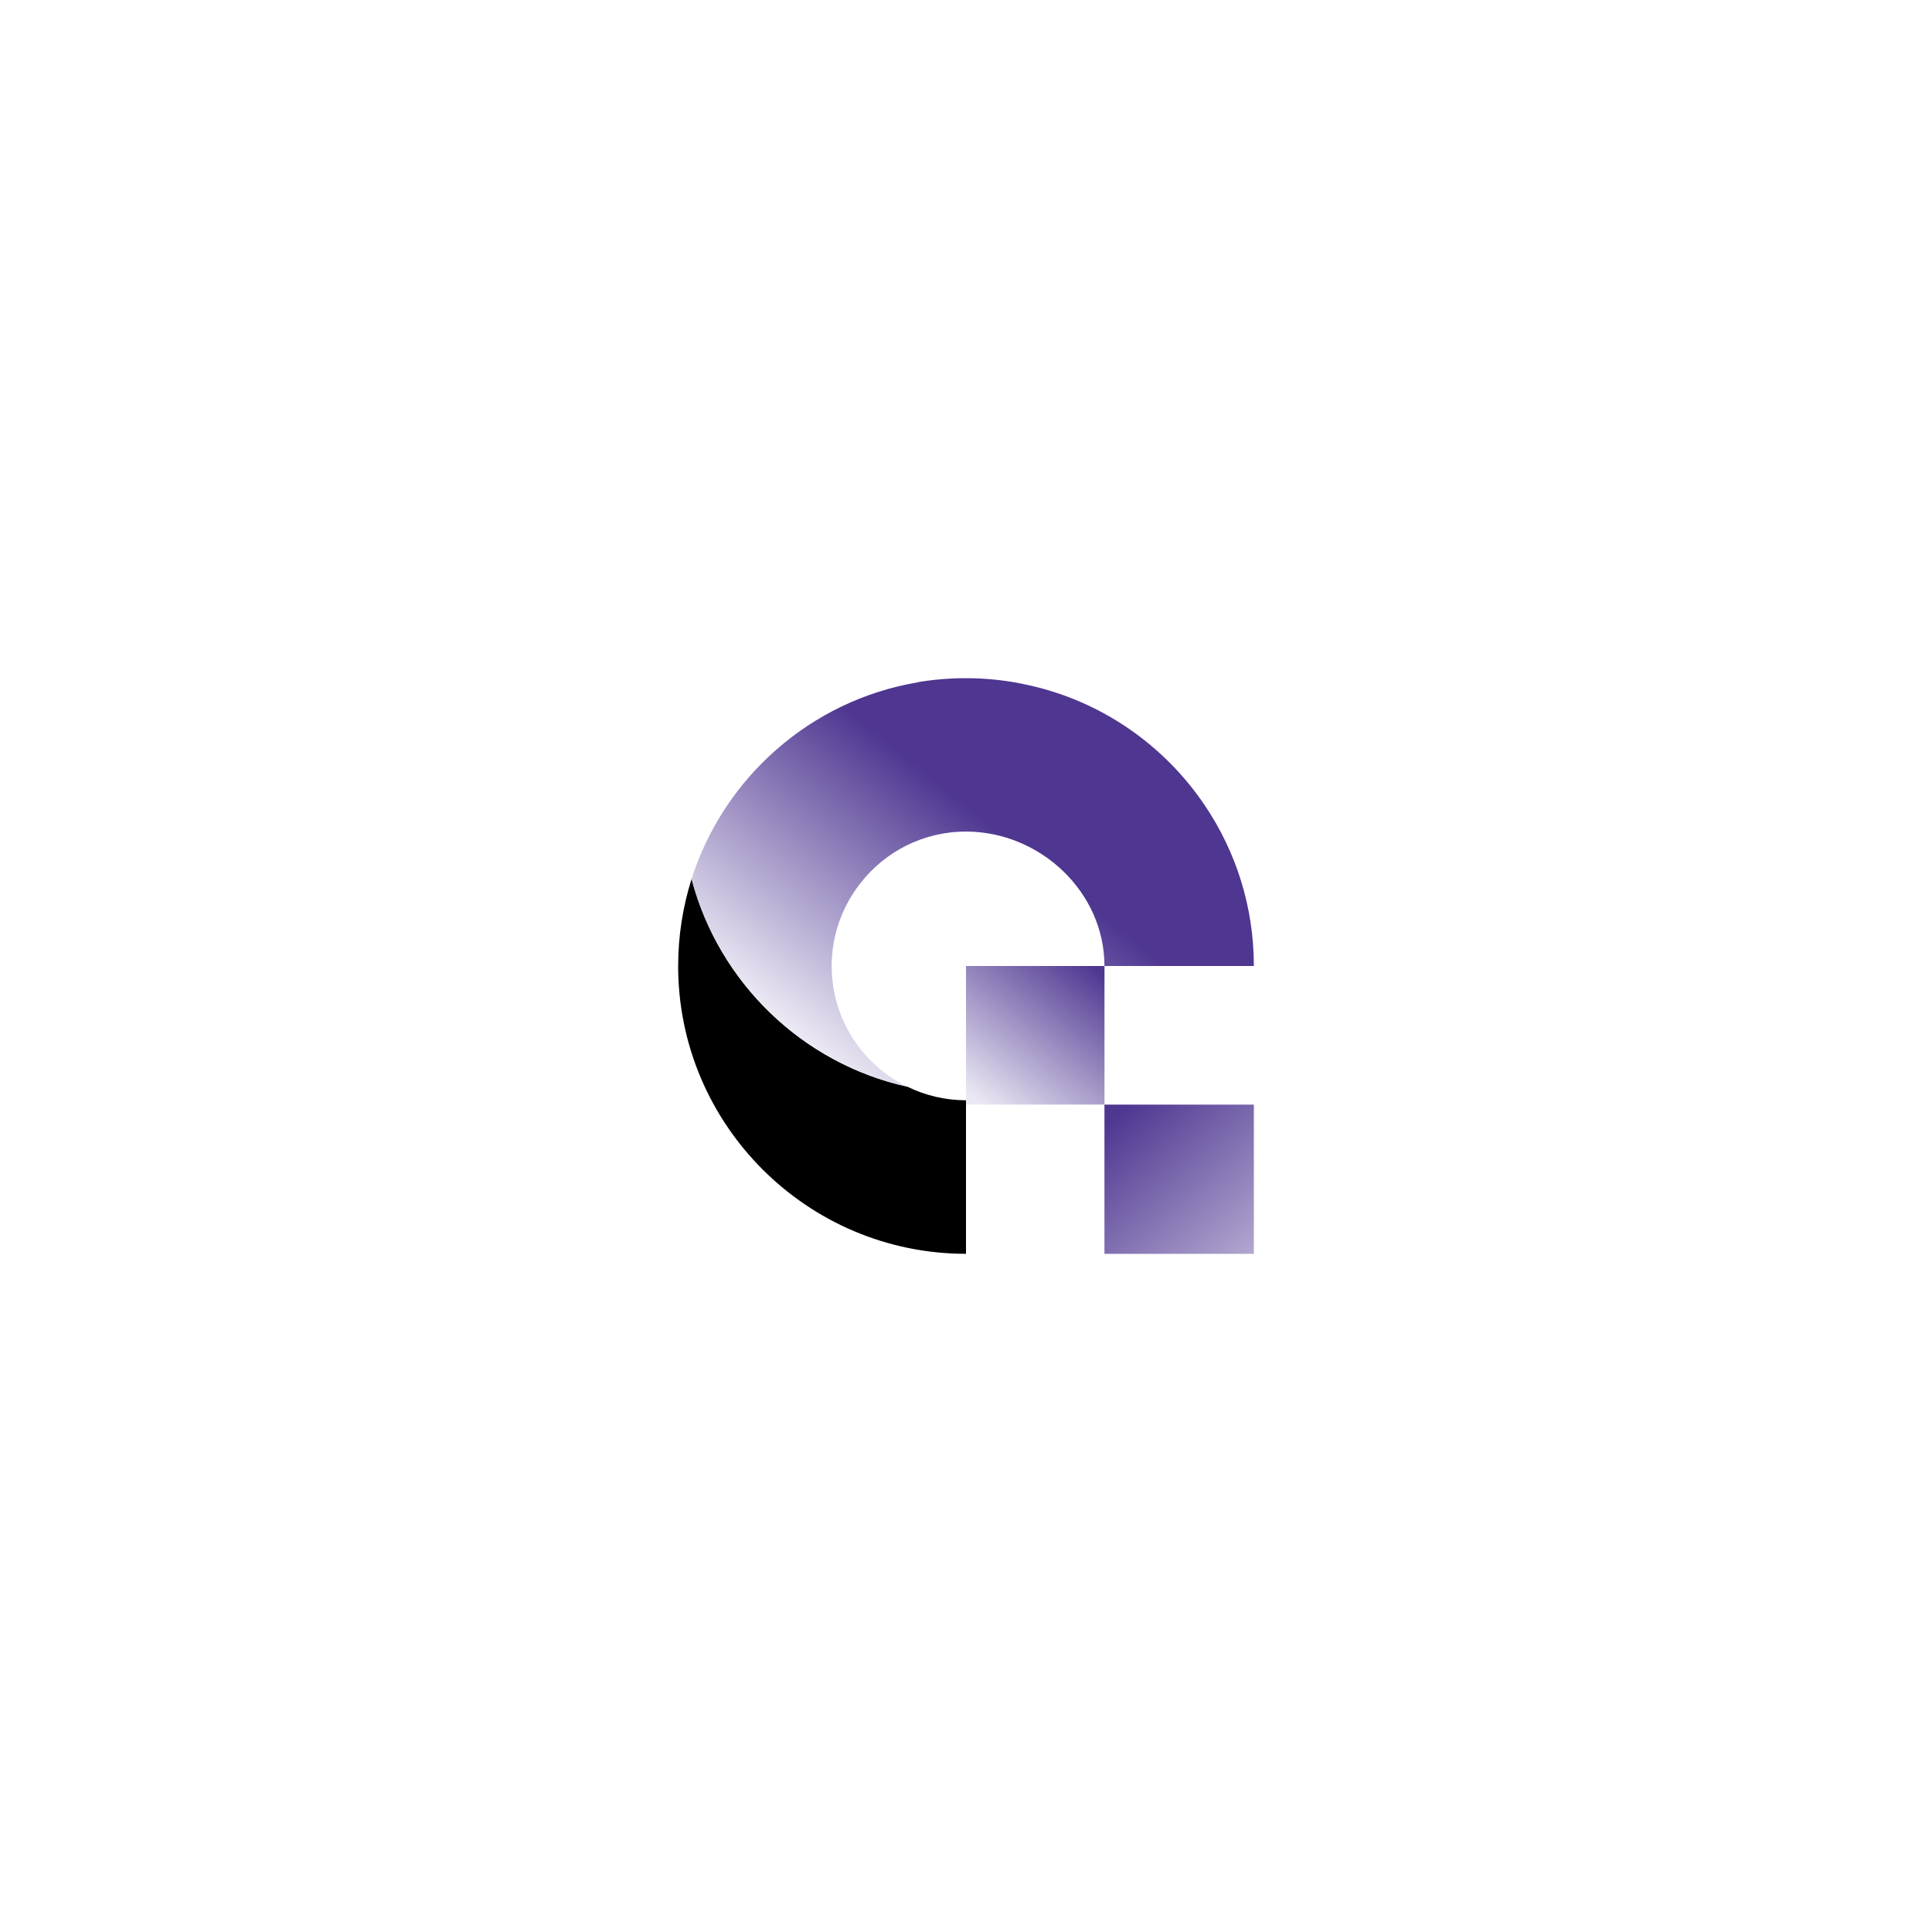
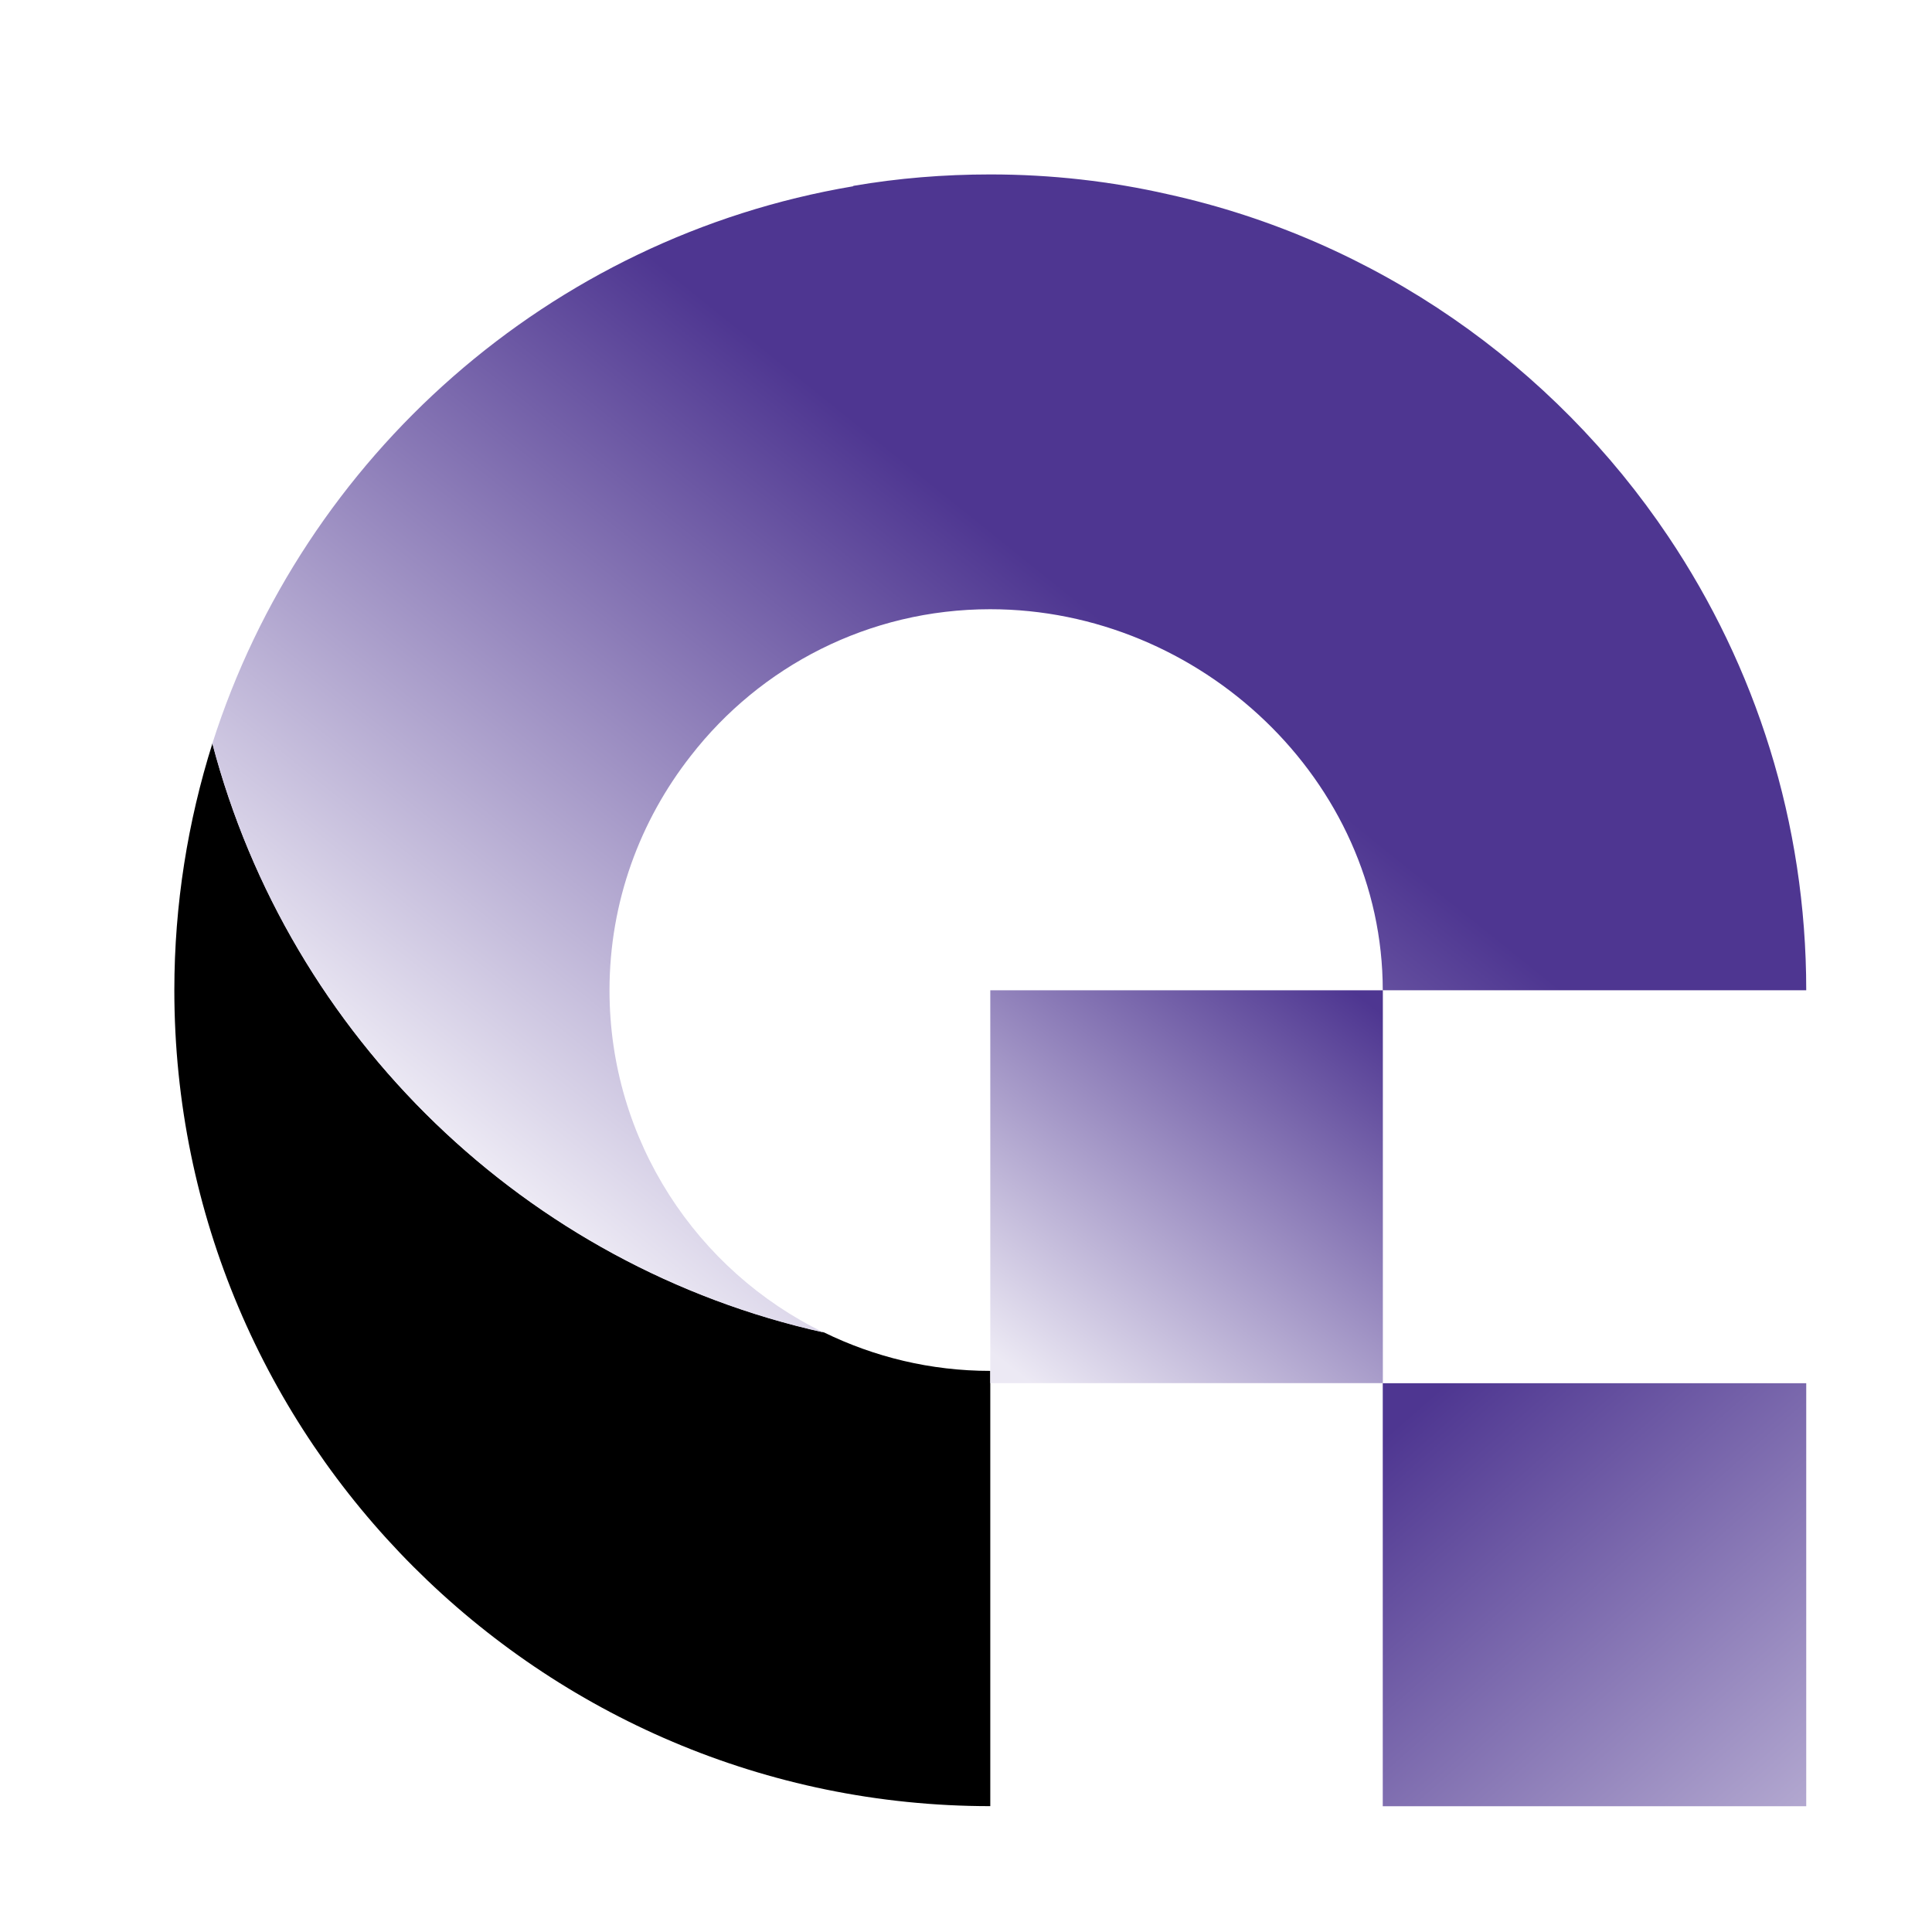
- <svg xmlns="http://www.w3.org/2000/svg" version="1.1" id="图层_1" x="0px" y="0px" viewBox="0 0 595.28 595.28" style="enable-background:new 0 0 595.28 595.28;" xml:space="preserve">
+ <svg xmlns="http://www.w3.org/2000/svg" version="1.1" id="图层_1" x="0px" y="0px" viewBox="190 190 210 210" xml:space="preserve">
  <g>
    <g>
      <linearGradient id="SVGID_1_" gradientUnits="userSpaceOnUse" x1="336.571" y1="410.496" x2="217.083" y2="307.341">
        <stop offset="0.083" style="stop-color:#ECE9F4" />
        <stop offset="1" style="stop-color:#4E3691" />
      </linearGradient>
      <path class="st2" d="M297.64,339.01v47.31c-48.93,0-88.69-39.81-88.69-88.69c0-9.34,1.47-18.36,4.14-26.83    c8.38,31.9,34.11,56.84,66.46,64.02C285.03,337.5,291.15,339.01,297.64,339.01z" />
      <linearGradient id="SVGID_00000090978664069963852520000003283556437595091638_" gradientUnits="userSpaceOnUse" x1="254.311" y1="335.89" x2="314.485" y2="261.102">
        <stop offset="0.083" style="stop-color:#ECE9F4" />
        <stop offset="1" style="stop-color:#4E3691" />
      </linearGradient>
      <path style="fill:url(#SVGID_00000090978664069963852520000003283556437595091638_);" d="M386.33,297.64H340.3    c0-22.83-19.84-41.42-42.67-41.42c-13.21,0-24.99,6.21-32.54,15.93c-5.52,7.04-8.84,15.88-8.84,25.5    c0,16.34,9.53,30.52,23.29,37.19c-32.36-7.18-58.08-32.13-66.46-64.02c9.94-31.21,36.68-55,69.64-60.57l0.05-0.05    c4.83-0.83,9.8-1.24,14.87-1.24c6.63,0,13.12,0.74,19.33,2.16c22.55,4.97,41.88,18.59,54.36,37.19    C380.81,262.43,386.33,279.37,386.33,297.64z" />
    </g>
    <g>
      <linearGradient id="SVGID_00000154391322781364329100000007191510546224298921_" gradientUnits="userSpaceOnUse" x1="302.297" y1="340.547" x2="336.034" y2="296.922">
        <stop offset="0" style="stop-color:#ECE9F4" />
        <stop offset="1" style="stop-color:#4E3691" />
      </linearGradient>
      <rect x="297.64" y="297.64" style="fill:url(#SVGID_00000154391322781364329100000007191510546224298921_);" width="42.67" height="42.7" />
    </g>
    <g>
      <linearGradient id="SVGID_00000021096549023899331500000008647819961005576368_" gradientUnits="userSpaceOnUse" x1="407.694" y1="413.797" x2="344.833" y2="342.324">
        <stop offset="0" style="stop-color:#ECE9F4" />
        <stop offset="1" style="stop-color:#4E3691" />
      </linearGradient>
      <rect x="340.3" y="340.35" style="fill:url(#SVGID_00000021096549023899331500000008647819961005576368_);" width="46.03" height="45.98" />
    </g>
  </g>
</svg>
